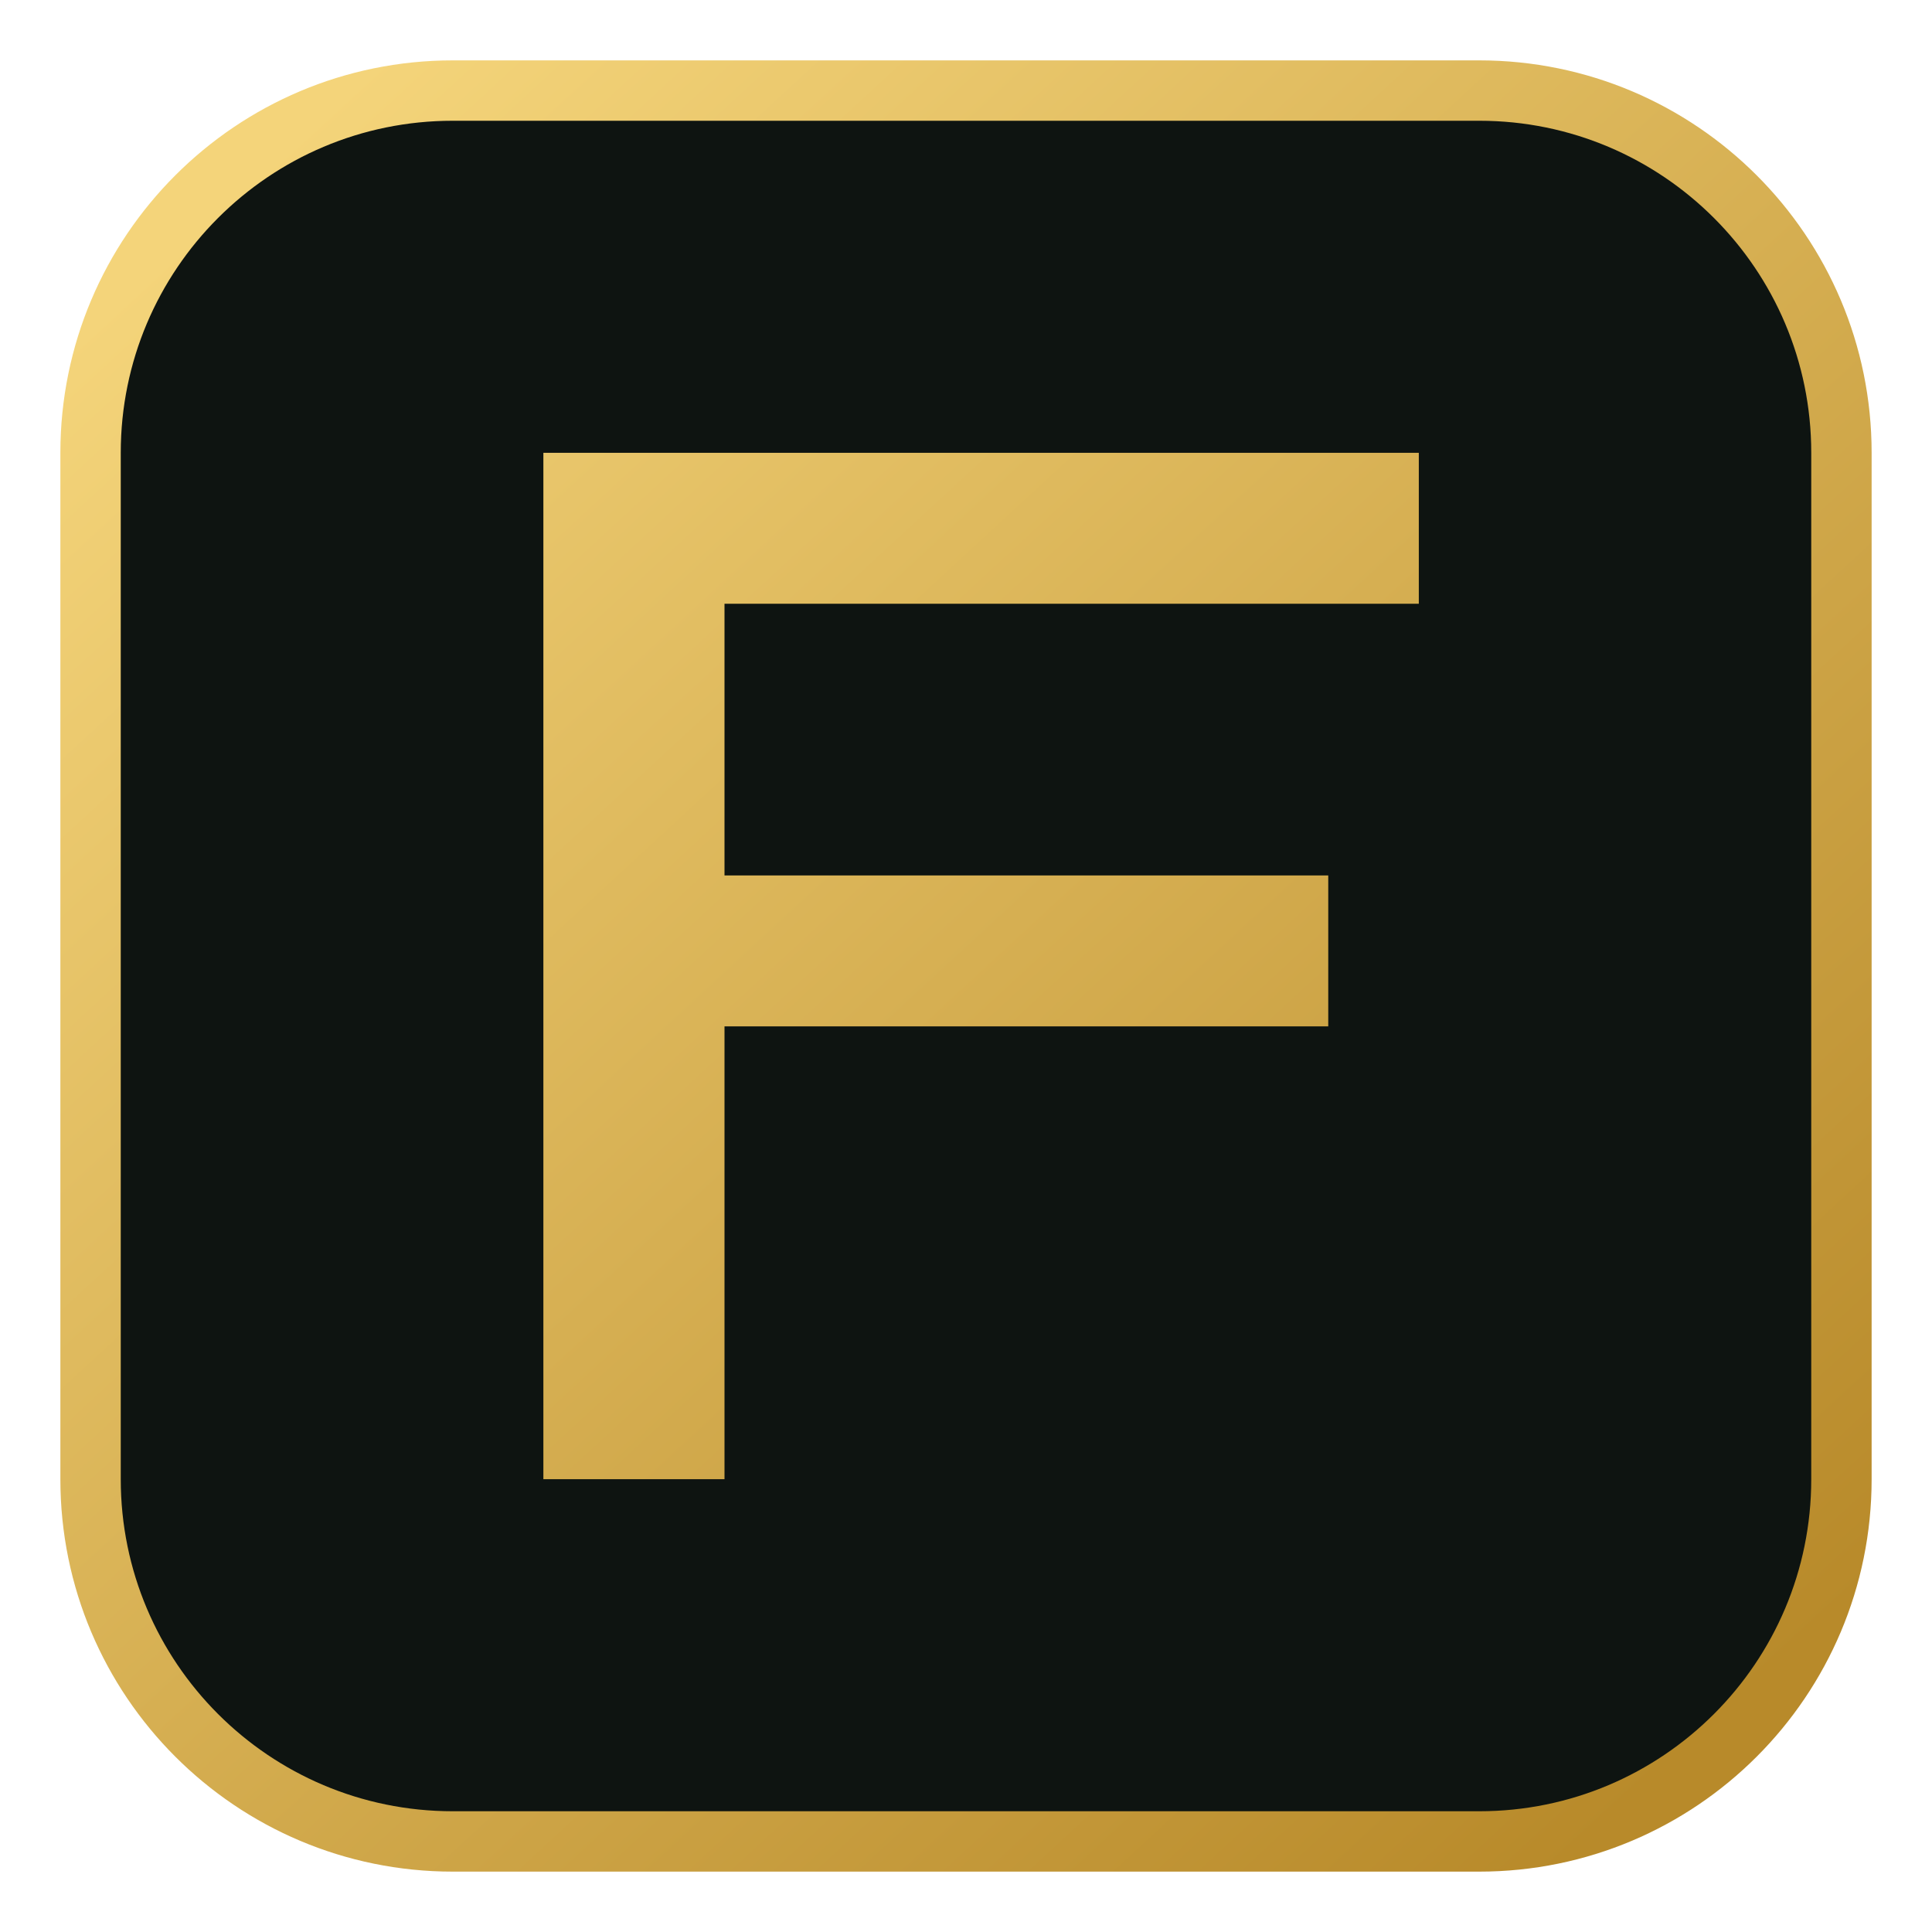
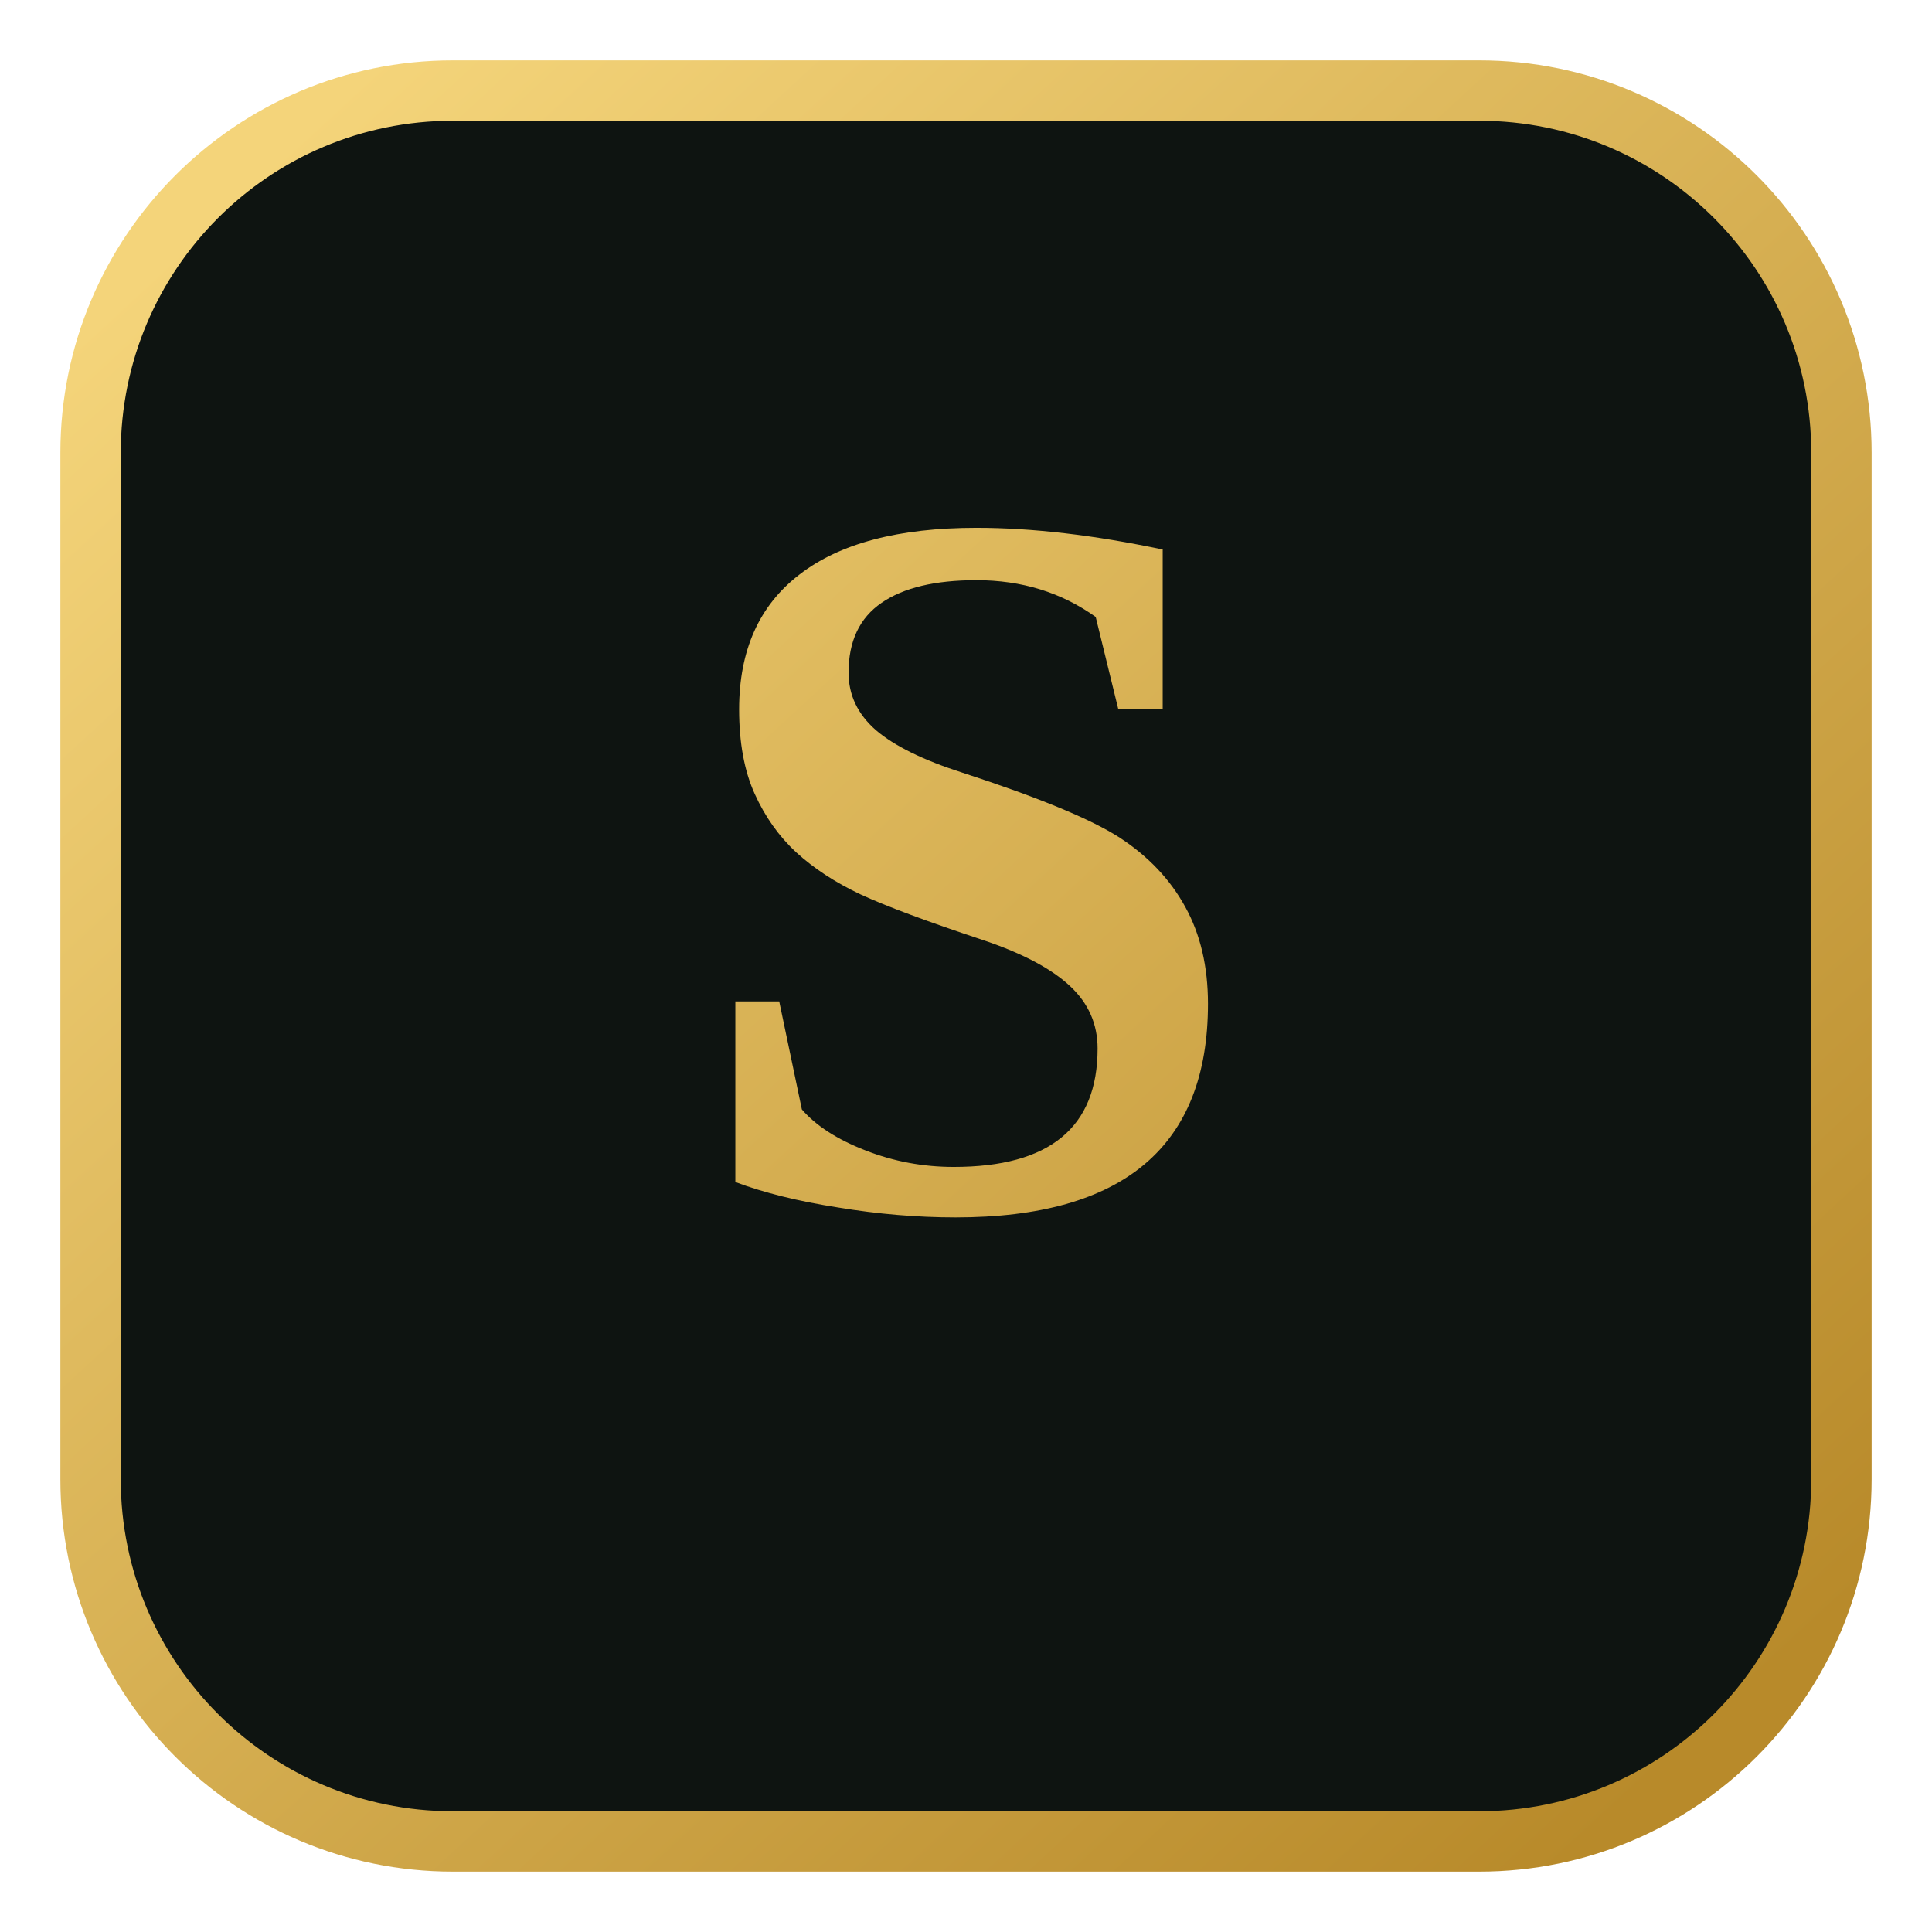
<svg xmlns="http://www.w3.org/2000/svg" width="64" height="64" viewBox="0 0 64 64" fill="none">
  <defs>
    <linearGradient id="goldGrad" x1="8" y1="6" x2="56" y2="58" gradientUnits="userSpaceOnUse">
      <stop offset="0" stop-color="#F4D47A" />
      <stop offset="1" stop-color="#B88A2A" />
    </linearGradient>
  </defs>
  <rect x="3" y="3" width="58" height="58" rx="12" fill="#0E1411" />
  <rect x="3" y="3" width="58" height="58" rx="12" stroke="url(#goldGrad)" stroke-width="2" />
-   <path d="M18 49V15H47V20H24V29H44V34H24V49H18Z" fill="url(#goldGrad)" />
+   <text x="32" y="40" text-anchor="middle" font-family="Georgia, 'Times New Roman', serif" font-size="34" font-weight="700" fill="url(#goldGrad)">S</text>
</svg>
